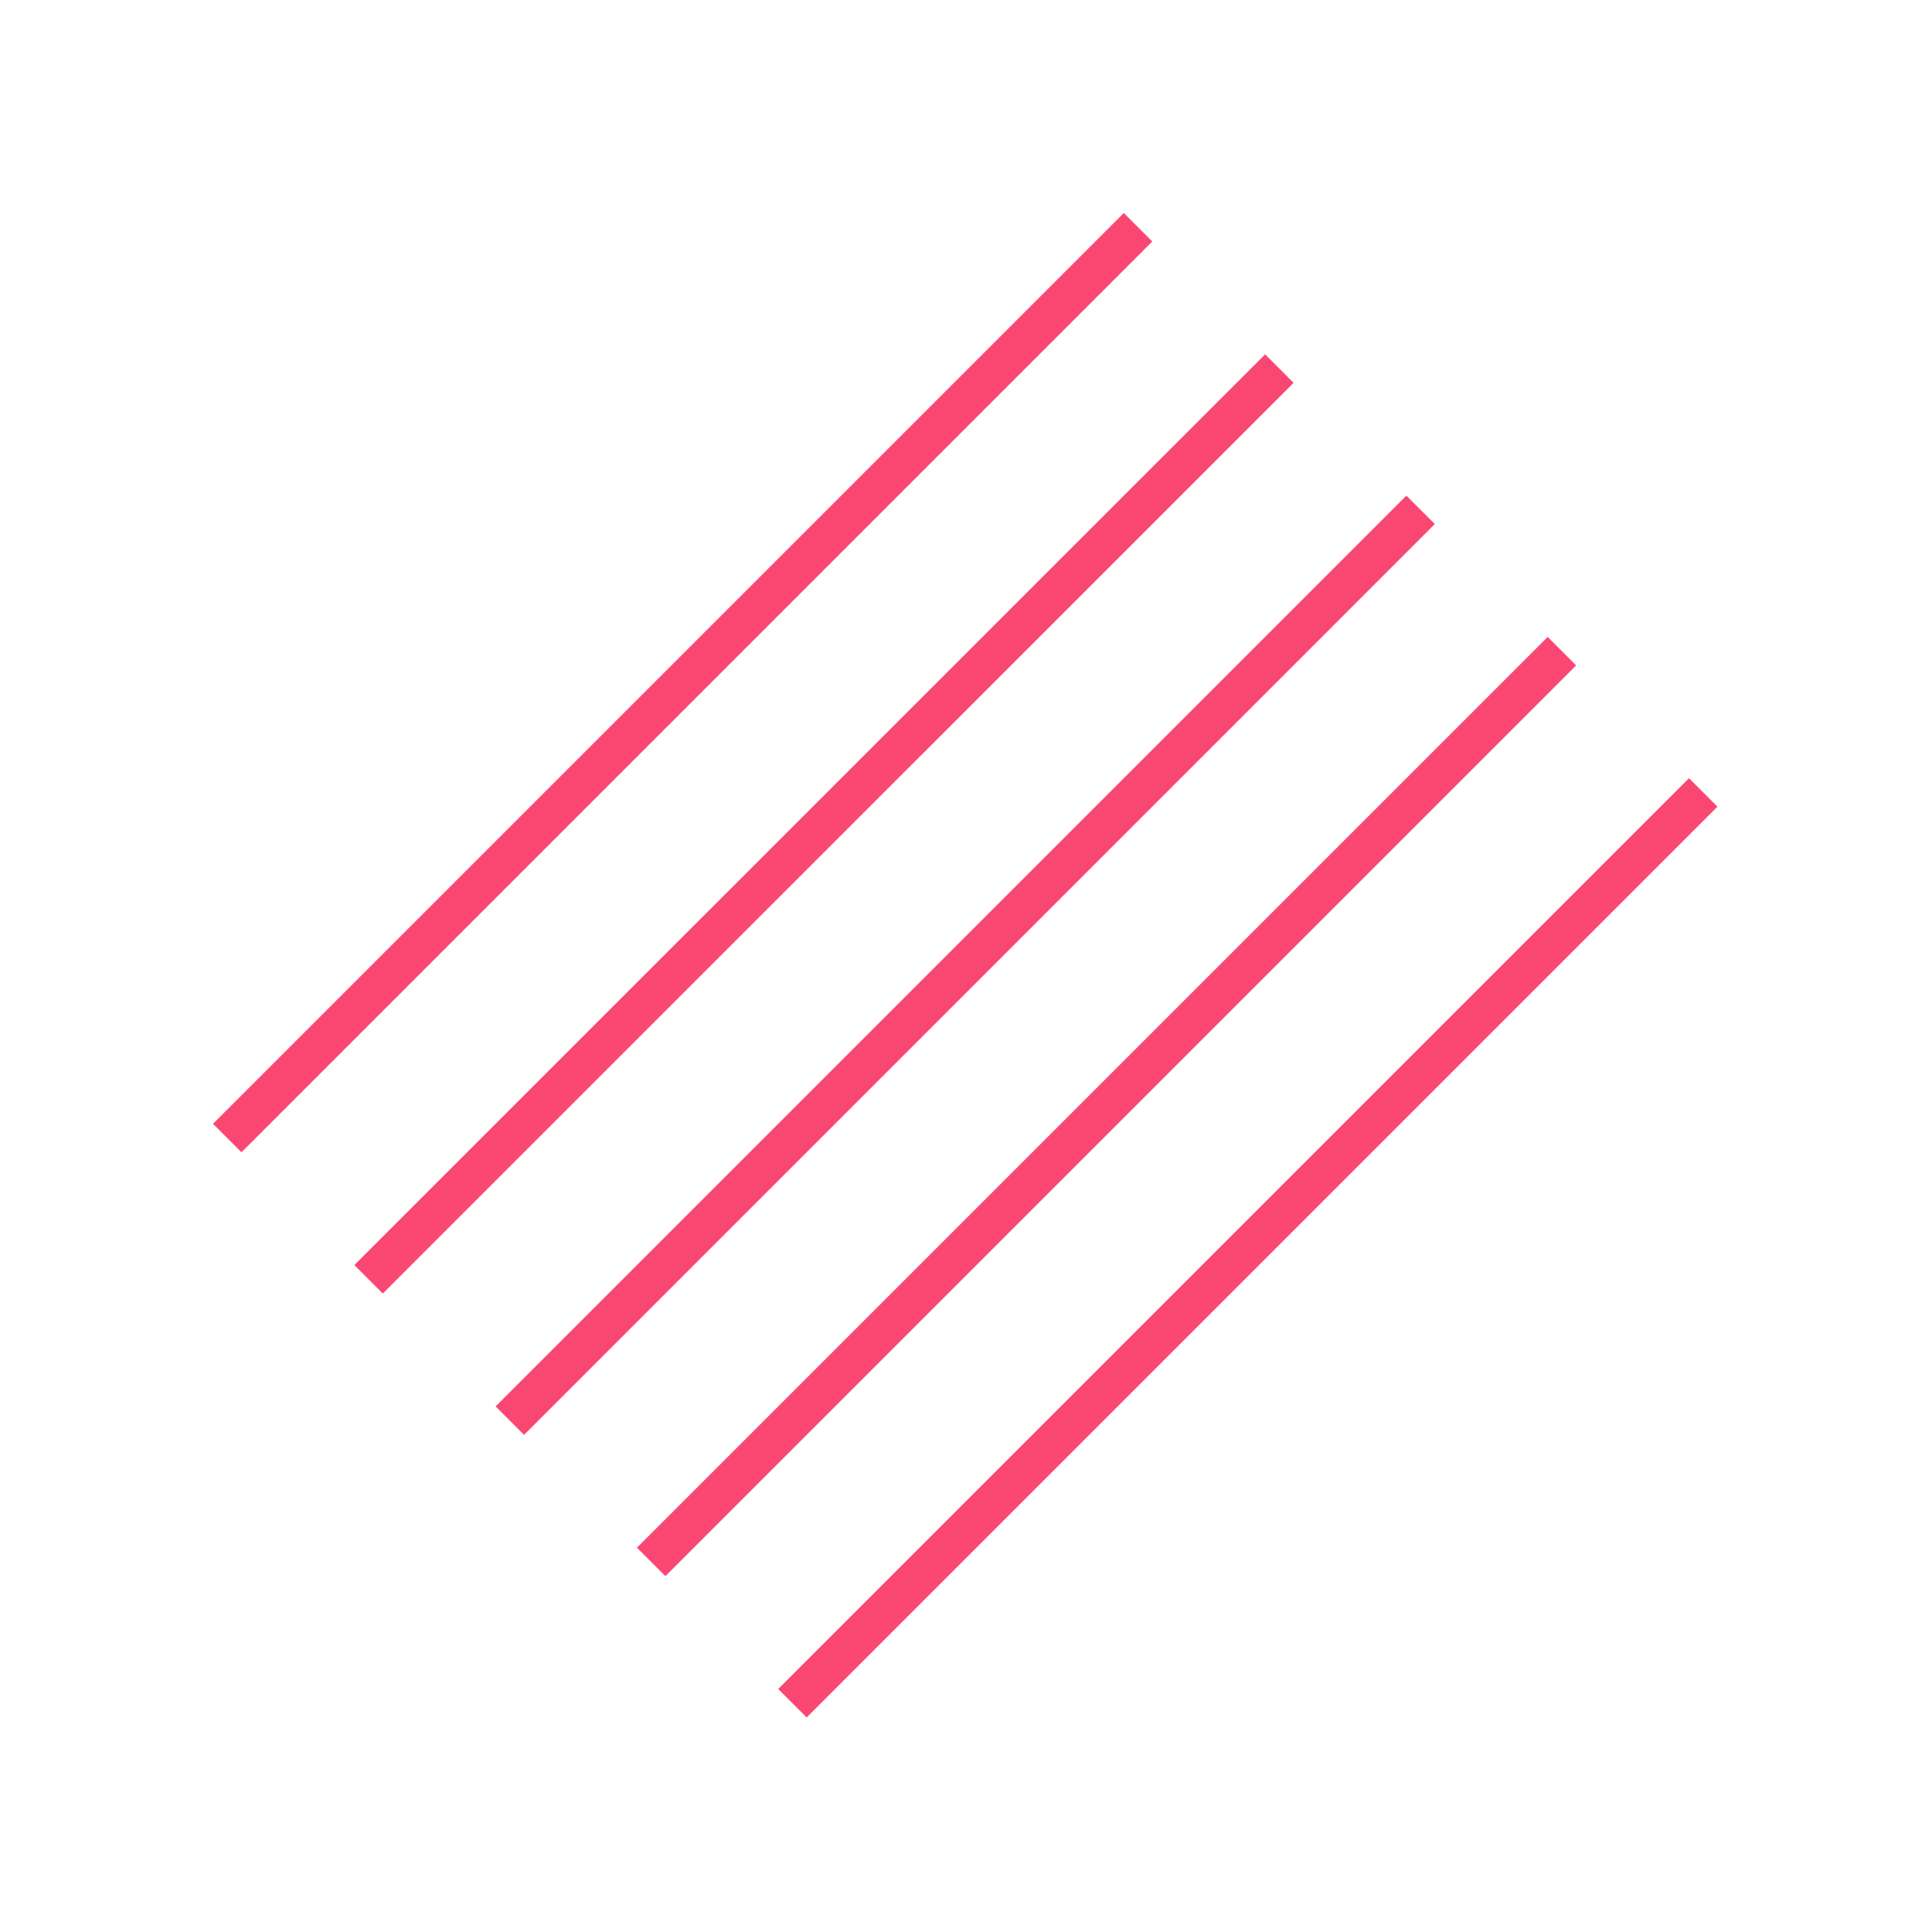
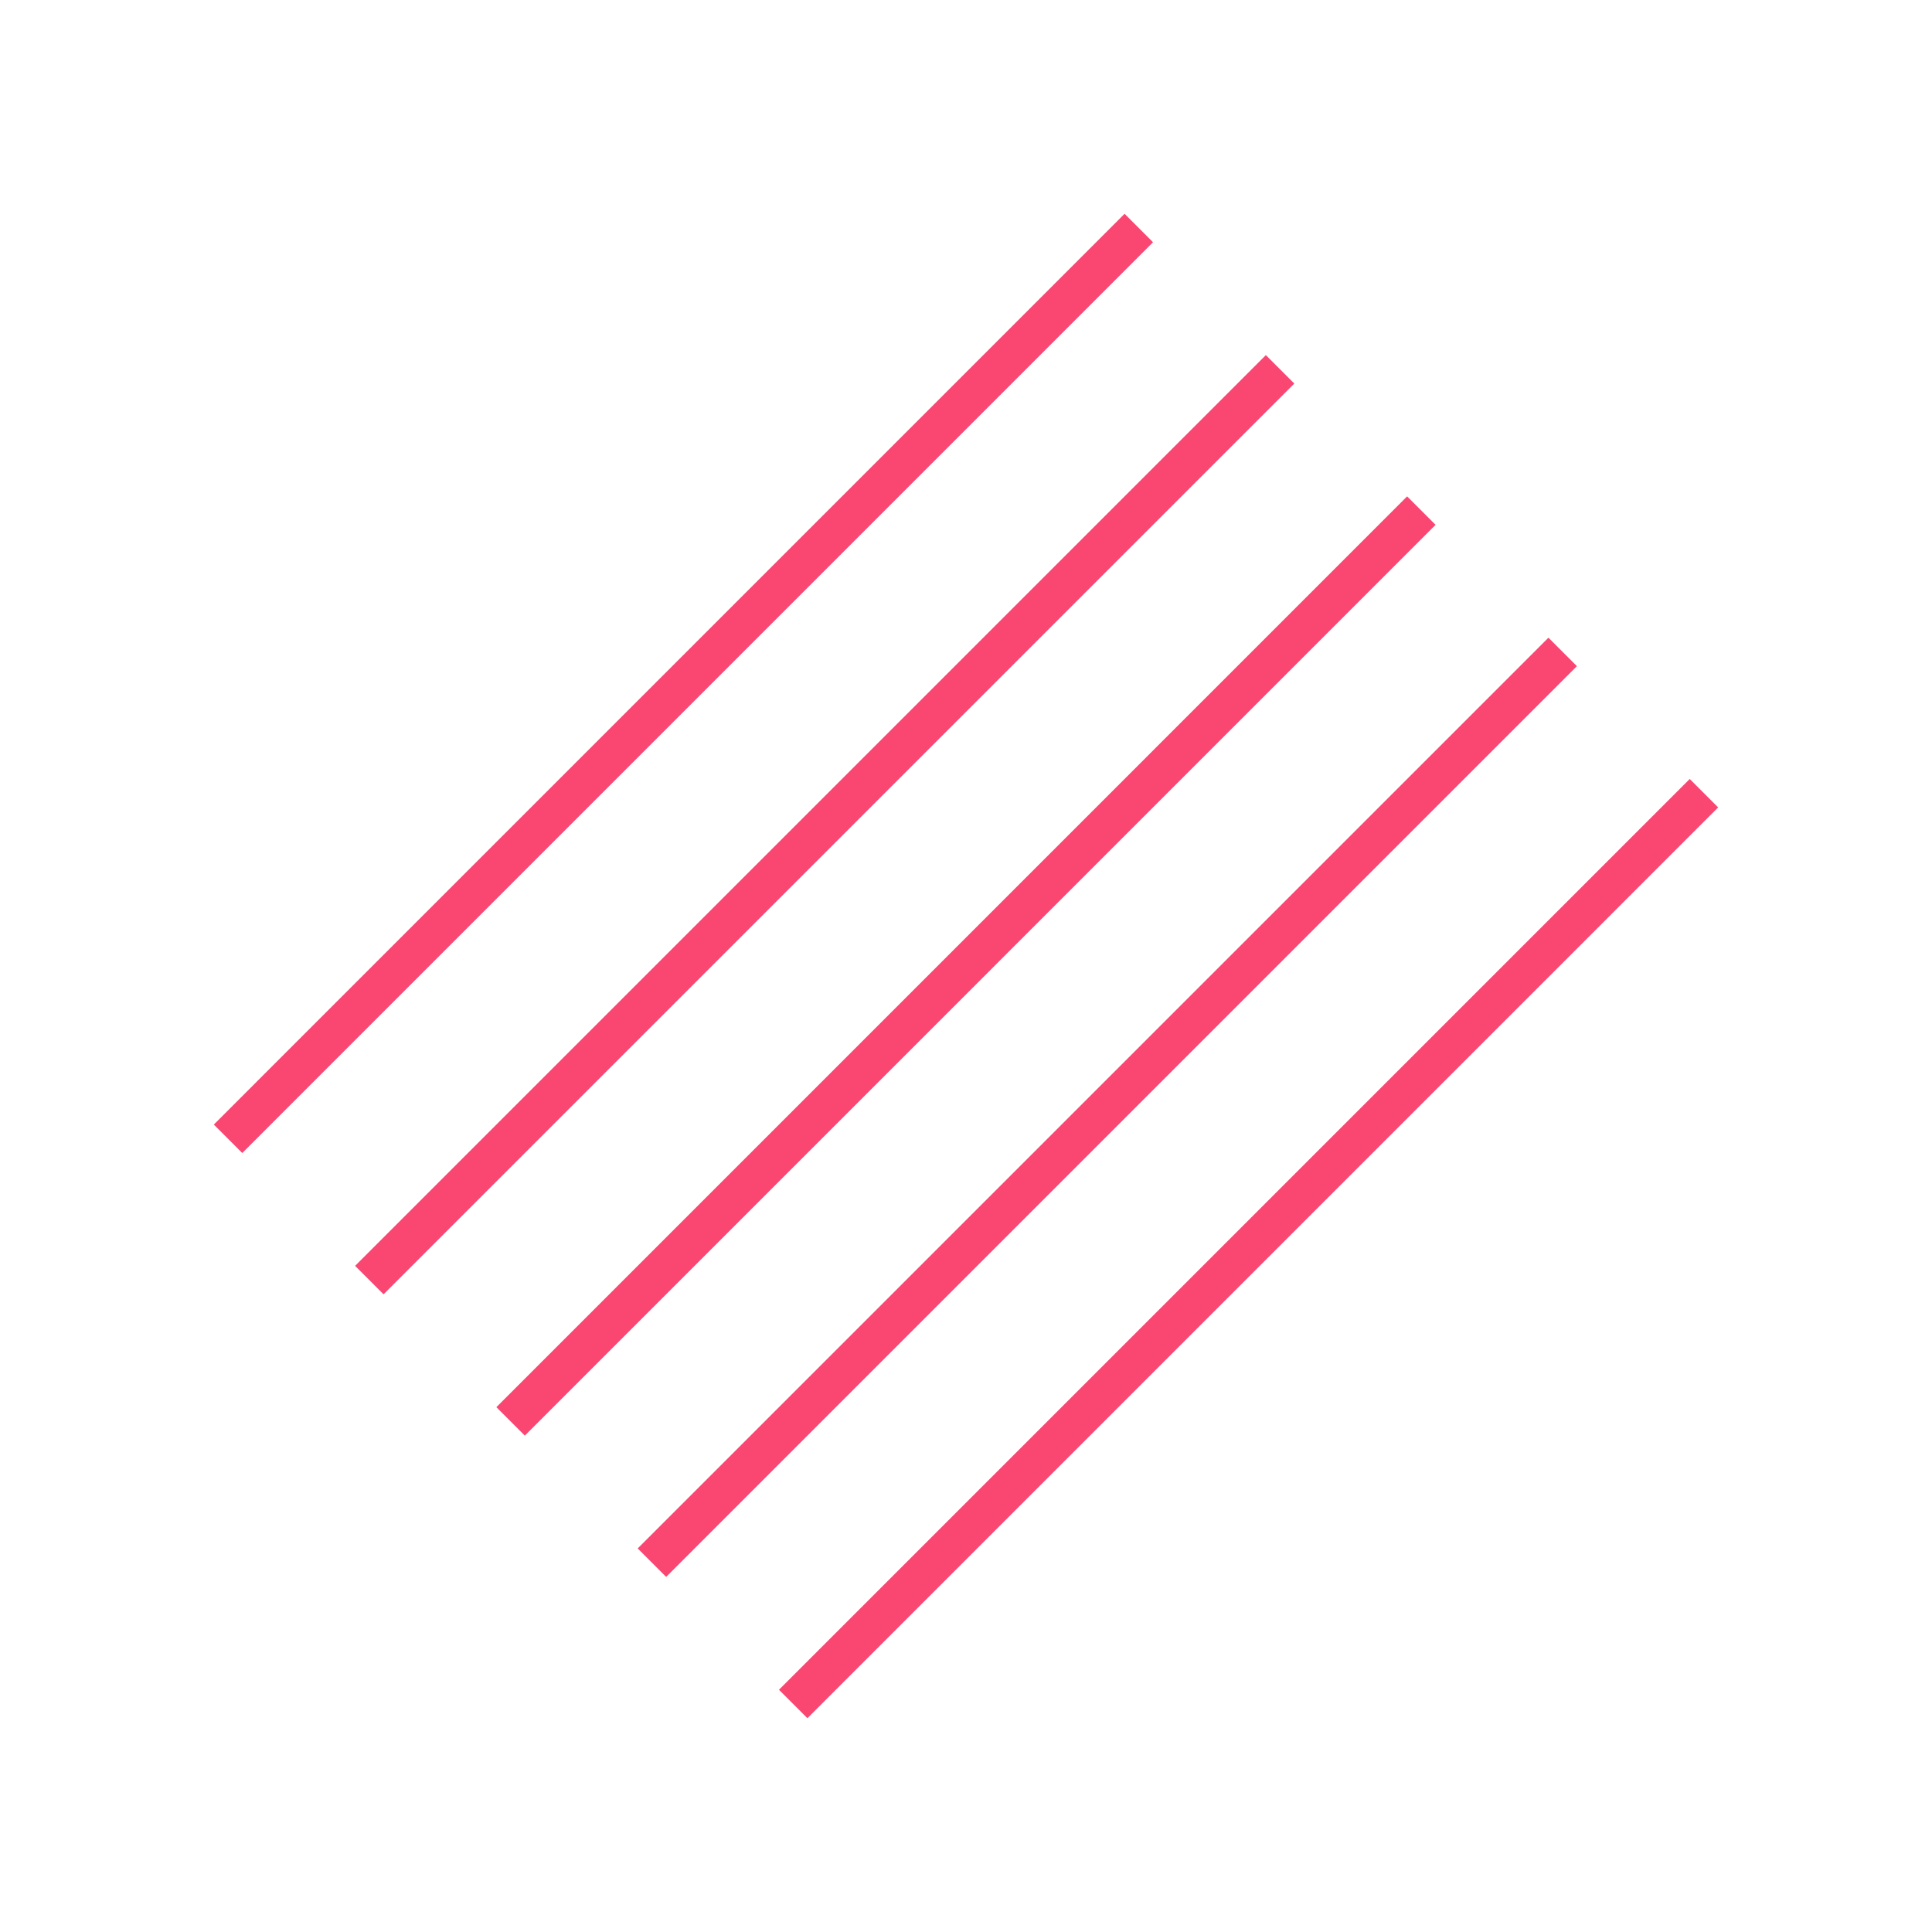
<svg xmlns="http://www.w3.org/2000/svg" width="48" height="48" viewBox="0 0 48 48" fill="none">
  <g stroke="rgba(250, 71, 114, 1)">
-     <line x1="5.646" y1="28.274" x2="28.274" y2="5.646" />
-     <line x1="9.157" y1="31.784" x2="31.785" y2="9.157" />
-     <line x1="12.667" y1="35.295" x2="35.294" y2="12.667" />
-     <line x1="16.178" y1="38.805" x2="38.805" y2="16.178" />
-     <line x1="19.688" y1="42.316" x2="42.316" y2="19.688" />
+     <line x1="42.334" y1="19.707" x2="19.707" y2="42.335" />
+     <line x1="38.824" y1="16.197" x2="16.197" y2="38.824" />
+     <line x1="35.313" y1="12.686" x2="12.686" y2="35.314" />
+     <line x1="31.803" y1="9.176" x2="9.176" y2="31.803" />
+     <line x1="28.293" y1="5.665" x2="5.666" y2="28.293" />
  </g>
</svg>
